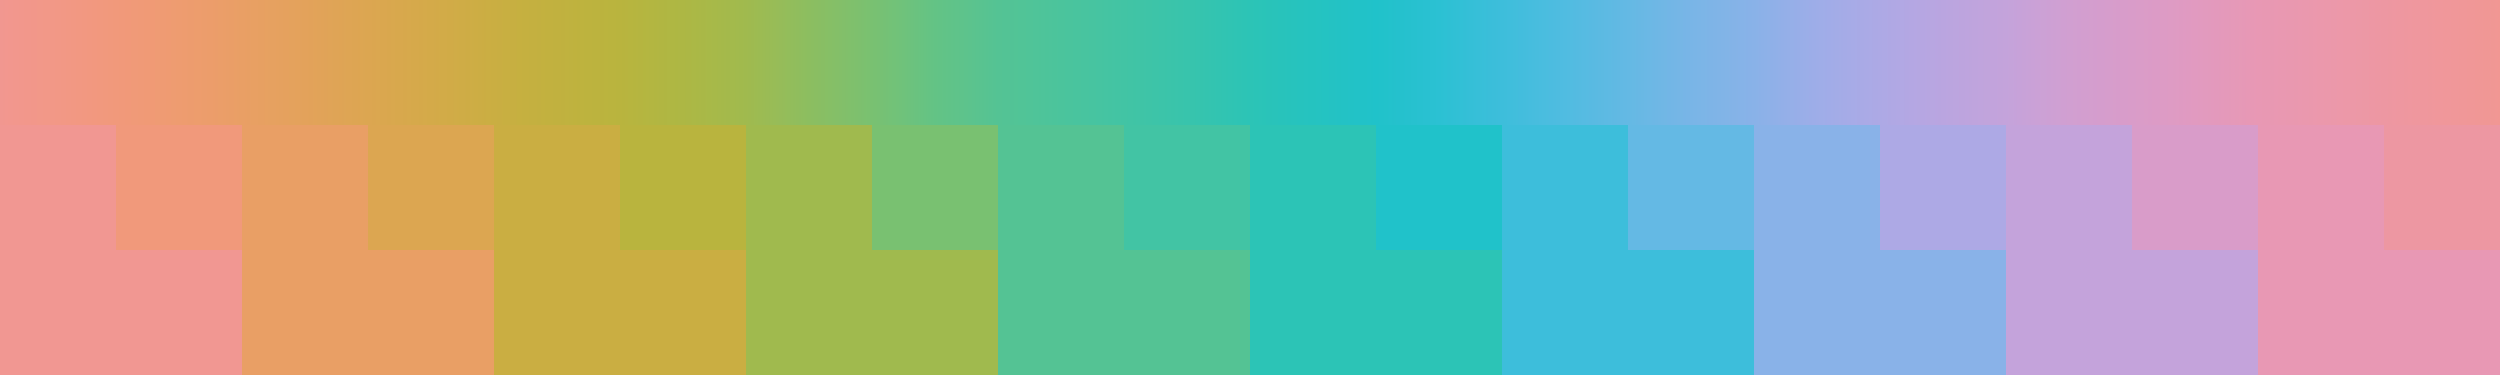
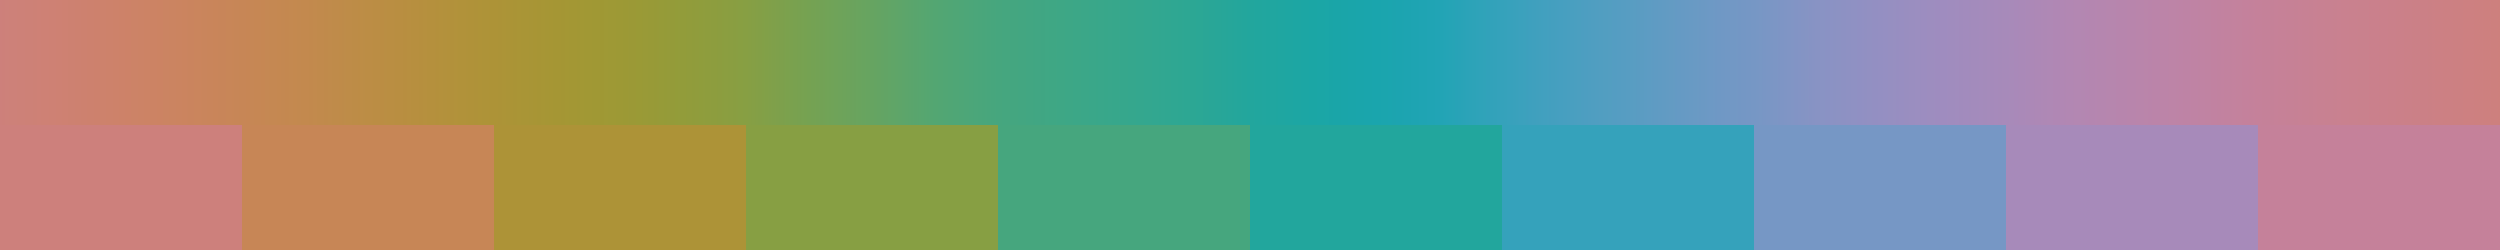
- <svg xmlns="http://www.w3.org/2000/svg" viewBox="0 0 1600 240" preserveAspectRatio="none" role="img" aria-label="the Munsell hue circle at value 7 and chroma 8, shown continuously, in 20 steps, and in its 10 major hue families">
+ <svg xmlns="http://www.w3.org/2000/svg" viewBox="0 0 1600 160" preserveAspectRatio="none" role="img" aria-label="the Munsell hue circle at value 6 and chroma 7, shown continuously and in its 10 major hue families">
  <defs>
    <linearGradient id="continuous" x1="0" y1="0" x2="1" y2="0">
-       <stop offset="0.00%" stop-color="#f19792" />
-       <stop offset="1.25%" stop-color="#f2978c" />
-       <stop offset="2.50%" stop-color="#f29887" />
-       <stop offset="3.75%" stop-color="#f29881" />
-       <stop offset="5.00%" stop-color="#f1997b" />
-       <stop offset="6.25%" stop-color="#f09a76" />
-       <stop offset="7.50%" stop-color="#ee9c70" />
-       <stop offset="8.75%" stop-color="#ec9d6b" />
-       <stop offset="10.00%" stop-color="#e99f65" />
-       <stop offset="11.25%" stop-color="#e6a160" />
-       <stop offset="12.50%" stop-color="#e3a25b" />
-       <stop offset="13.75%" stop-color="#dfa456" />
-       <stop offset="15.00%" stop-color="#dca651" />
-       <stop offset="16.25%" stop-color="#d8a84d" />
-       <stop offset="17.50%" stop-color="#d4aa49" />
-       <stop offset="18.75%" stop-color="#cfac46" />
-       <stop offset="20.00%" stop-color="#caae42" />
-       <stop offset="21.25%" stop-color="#c5b040" />
-       <stop offset="22.50%" stop-color="#c1b13f" />
-       <stop offset="23.75%" stop-color="#bdb33e" />
-       <stop offset="25.00%" stop-color="#b9b43e" />
-       <stop offset="26.25%" stop-color="#b3b641" />
-       <stop offset="27.50%" stop-color="#adb744" />
-       <stop offset="28.75%" stop-color="#a7b949" />
-       <stop offset="30.00%" stop-color="#a0ba4e" />
-       <stop offset="31.25%" stop-color="#97bc58" />
-       <stop offset="32.50%" stop-color="#8cbe60" />
-       <stop offset="33.75%" stop-color="#83bf69" />
-       <stop offset="35.00%" stop-color="#79c171" />
-       <stop offset="36.25%" stop-color="#6fc27b" />
-       <stop offset="37.50%" stop-color="#63c385" />
-       <stop offset="38.75%" stop-color="#5dc38c" />
-       <stop offset="40.00%" stop-color="#54c394" />
-       <stop offset="41.25%" stop-color="#50c498" />
-       <stop offset="42.50%" stop-color="#4bc49c" />
-       <stop offset="43.75%" stop-color="#47c4a0" />
-       <stop offset="45.00%" stop-color="#42c4a4" />
-       <stop offset="46.25%" stop-color="#3dc4a8" />
-       <stop offset="47.50%" stop-color="#38c4ac" />
-       <stop offset="48.75%" stop-color="#32c4b1" />
-       <stop offset="50.00%" stop-color="#2cc4b6" />
-       <stop offset="51.25%" stop-color="#28c3bb" />
-       <stop offset="52.50%" stop-color="#25c3c0" />
-       <stop offset="53.75%" stop-color="#23c2c5" />
-       <stop offset="55.00%" stop-color="#20c2ca" />
-       <stop offset="56.25%" stop-color="#26c1ce" />
-       <stop offset="57.50%" stop-color="#2bc1d3" />
-       <stop offset="58.75%" stop-color="#35bfd7" />
-       <stop offset="60.00%" stop-color="#3dbedb" />
-       <stop offset="61.25%" stop-color="#47bdde" />
-       <stop offset="62.50%" stop-color="#50bce1" />
-       <stop offset="63.75%" stop-color="#5abae2" />
-       <stop offset="65.00%" stop-color="#64b9e4" />
-       <stop offset="66.25%" stop-color="#6fb7e5" />
-       <stop offset="67.50%" stop-color="#79b5e7" />
-       <stop offset="68.75%" stop-color="#81b4e7" />
-       <stop offset="70.00%" stop-color="#89b2e8" />
-       <stop offset="71.25%" stop-color="#94afe8" />
-       <stop offset="72.50%" stop-color="#9eade8" />
-       <stop offset="73.75%" stop-color="#a6abe7" />
-       <stop offset="75.00%" stop-color="#ada9e5" />
-       <stop offset="76.25%" stop-color="#b4a7e3" />
-       <stop offset="77.50%" stop-color="#baa5e0" />
-       <stop offset="78.75%" stop-color="#bfa4dd" />
-       <stop offset="80.00%" stop-color="#c4a3db" />
-       <stop offset="81.25%" stop-color="#cba1d6" />
-       <stop offset="82.50%" stop-color="#d19fd1" />
-       <stop offset="83.75%" stop-color="#d59dcd" />
-       <stop offset="85.00%" stop-color="#d99cc9" />
-       <stop offset="86.25%" stop-color="#dd9bc5" />
-       <stop offset="87.50%" stop-color="#e19ac0" />
-       <stop offset="88.75%" stop-color="#e499ba" />
-       <stop offset="90.00%" stop-color="#e898b4" />
-       <stop offset="91.25%" stop-color="#e998b0" />
-       <stop offset="92.50%" stop-color="#eb98ac" />
-       <stop offset="93.75%" stop-color="#ec98a7" />
-       <stop offset="95.00%" stop-color="#ed97a2" />
-       <stop offset="96.25%" stop-color="#ef979e" />
-       <stop offset="97.50%" stop-color="#f0979a" />
-       <stop offset="98.75%" stop-color="#f09796" />
-       <stop offset="100.00%" stop-color="#f19792" />
+       <stop offset="0.00%" stop-color="#cd807c" />
+       <stop offset="1.25%" stop-color="#cd8178" />
+       <stop offset="2.50%" stop-color="#ce8174" />
+       <stop offset="3.75%" stop-color="#cd816f" />
+       <stop offset="5.00%" stop-color="#cd826a" />
+       <stop offset="6.25%" stop-color="#cc8365" />
+       <stop offset="7.50%" stop-color="#cb8460" />
+       <stop offset="8.75%" stop-color="#c9855b" />
+       <stop offset="10.00%" stop-color="#c78656" />
+       <stop offset="11.25%" stop-color="#c58852" />
+       <stop offset="12.50%" stop-color="#c3894e" />
+       <stop offset="13.75%" stop-color="#bf8b4a" />
+       <stop offset="15.00%" stop-color="#bc8d45" />
+       <stop offset="16.25%" stop-color="#b98e41" />
+       <stop offset="17.50%" stop-color="#b5903d" />
+       <stop offset="18.75%" stop-color="#b1923a" />
+       <stop offset="20.00%" stop-color="#ad9337" />
+       <stop offset="21.25%" stop-color="#a99536" />
+       <stop offset="22.50%" stop-color="#a59634" />
+       <stop offset="23.75%" stop-color="#a19834" />
+       <stop offset="25.00%" stop-color="#9d9935" />
+       <stop offset="26.25%" stop-color="#989a37" />
+       <stop offset="27.50%" stop-color="#929c3a" />
+       <stop offset="28.75%" stop-color="#8d9d3e" />
+       <stop offset="30.00%" stop-color="#879f43" />
+       <stop offset="31.25%" stop-color="#7ea04b" />
+       <stop offset="32.50%" stop-color="#75a252" />
+       <stop offset="33.75%" stop-color="#6ea35a" />
+       <stop offset="35.00%" stop-color="#66a461" />
+       <stop offset="36.25%" stop-color="#5da56a" />
+       <stop offset="37.50%" stop-color="#53a672" />
+       <stop offset="38.75%" stop-color="#4da678" />
+       <stop offset="40.00%" stop-color="#46a67e" />
+       <stop offset="41.25%" stop-color="#42a682" />
+       <stop offset="42.50%" stop-color="#3ea785" />
+       <stop offset="43.75%" stop-color="#3aa789" />
+       <stop offset="45.00%" stop-color="#36a78c" />
+       <stop offset="46.25%" stop-color="#32a790" />
+       <stop offset="47.50%" stop-color="#2da793" />
+       <stop offset="48.75%" stop-color="#28a698" />
+       <stop offset="50.00%" stop-color="#22a69d" />
+       <stop offset="51.25%" stop-color="#1fa6a1" />
+       <stop offset="52.50%" stop-color="#1ba6a5" />
+       <stop offset="53.75%" stop-color="#1aa5a9" />
+       <stop offset="55.00%" stop-color="#1aa5ad" />
+       <stop offset="56.25%" stop-color="#1da4b1" />
+       <stop offset="57.50%" stop-color="#21a4b5" />
+       <stop offset="58.75%" stop-color="#2ca3b8" />
+       <stop offset="60.00%" stop-color="#35a2bb" />
+       <stop offset="61.25%" stop-color="#3fa0be" />
+       <stop offset="62.50%" stop-color="#479fc0" />
+       <stop offset="63.75%" stop-color="#509ec1" />
+       <stop offset="65.00%" stop-color="#579dc2" />
+       <stop offset="66.25%" stop-color="#609bc3" />
+       <stop offset="67.50%" stop-color="#689ac4" />
+       <stop offset="68.75%" stop-color="#7098c5" />
+       <stop offset="70.00%" stop-color="#7697c5" />
+       <stop offset="71.25%" stop-color="#7f95c5" />
+       <stop offset="72.50%" stop-color="#8893c4" />
+       <stop offset="73.75%" stop-color="#8e91c3" />
+       <stop offset="75.00%" stop-color="#948fc2" />
+       <stop offset="76.25%" stop-color="#9a8ec0" />
+       <stop offset="77.50%" stop-color="#9f8cbf" />
+       <stop offset="78.75%" stop-color="#a38bbc" />
+       <stop offset="80.00%" stop-color="#a78aba" />
+       <stop offset="81.25%" stop-color="#ad88b6" />
+       <stop offset="82.50%" stop-color="#b287b3" />
+       <stop offset="83.75%" stop-color="#b586af" />
+       <stop offset="85.00%" stop-color="#b885ac" />
+       <stop offset="86.25%" stop-color="#bc84a8" />
+       <stop offset="87.50%" stop-color="#bf83a4" />
+       <stop offset="88.75%" stop-color="#c2829f" />
+       <stop offset="90.00%" stop-color="#c5819a" />
+       <stop offset="91.25%" stop-color="#c68196" />
+       <stop offset="92.50%" stop-color="#c88192" />
+       <stop offset="93.75%" stop-color="#c9818e" />
+       <stop offset="95.00%" stop-color="#ca808b" />
+       <stop offset="96.25%" stop-color="#cb8087" />
+       <stop offset="97.50%" stop-color="#cc8083" />
+       <stop offset="98.75%" stop-color="#cd8080" />
+       <stop offset="100.00%" stop-color="#cd807c" />
    </linearGradient>
-     <linearGradient id="steps20" x1="0" y1="0" x2="1" y2="0">
-       <stop offset="0.00%" stop-color="#f19792" />
-       <stop offset="5.00%" stop-color="#f19792" />
-       <stop offset="5.00%" stop-color="#f1997b" />
-       <stop offset="10.00%" stop-color="#f1997b" />
-       <stop offset="10.00%" stop-color="#e99f65" />
-       <stop offset="15.00%" stop-color="#e99f65" />
-       <stop offset="15.00%" stop-color="#dca651" />
-       <stop offset="20.00%" stop-color="#dca651" />
-       <stop offset="20.00%" stop-color="#caae42" />
-       <stop offset="25.00%" stop-color="#caae42" />
-       <stop offset="25.00%" stop-color="#b9b43e" />
-       <stop offset="30.00%" stop-color="#b9b43e" />
-       <stop offset="30.00%" stop-color="#a0ba4e" />
-       <stop offset="35.00%" stop-color="#a0ba4e" />
-       <stop offset="35.00%" stop-color="#79c171" />
-       <stop offset="40.00%" stop-color="#79c171" />
-       <stop offset="40.00%" stop-color="#54c394" />
-       <stop offset="45.00%" stop-color="#54c394" />
-       <stop offset="45.00%" stop-color="#42c4a4" />
-       <stop offset="50.00%" stop-color="#42c4a4" />
-       <stop offset="50.00%" stop-color="#2cc4b6" />
-       <stop offset="55.00%" stop-color="#2cc4b6" />
-       <stop offset="55.00%" stop-color="#20c2ca" />
-       <stop offset="60.00%" stop-color="#20c2ca" />
-       <stop offset="60.00%" stop-color="#3dbedb" />
-       <stop offset="65.00%" stop-color="#3dbedb" />
-       <stop offset="65.00%" stop-color="#64b9e4" />
-       <stop offset="70.00%" stop-color="#64b9e4" />
-       <stop offset="70.00%" stop-color="#89b2e8" />
-       <stop offset="75.00%" stop-color="#89b2e8" />
-       <stop offset="75.00%" stop-color="#ada9e5" />
-       <stop offset="80.00%" stop-color="#ada9e5" />
-       <stop offset="80.00%" stop-color="#c4a3db" />
-       <stop offset="85.00%" stop-color="#c4a3db" />
-       <stop offset="85.00%" stop-color="#d99cc9" />
-       <stop offset="90.00%" stop-color="#d99cc9" />
-       <stop offset="90.00%" stop-color="#e898b4" />
-       <stop offset="95.00%" stop-color="#e898b4" />
-       <stop offset="95.00%" stop-color="#ed97a2" />
-       <stop offset="100.00%" stop-color="#ed97a2" />
-     </linearGradient>
-     <linearGradient id="steps10" x1="0" y1="0" x2="1" y2="0">
-       <stop offset="0.00%" stop-color="#f19792" />
-       <stop offset="10.00%" stop-color="#f19792" />
-       <stop offset="10.00%" stop-color="#e99f65" />
-       <stop offset="20.00%" stop-color="#e99f65" />
-       <stop offset="20.00%" stop-color="#caae42" />
-       <stop offset="30.00%" stop-color="#caae42" />
-       <stop offset="30.00%" stop-color="#a0ba4e" />
-       <stop offset="40.00%" stop-color="#a0ba4e" />
-       <stop offset="40.00%" stop-color="#54c394" />
-       <stop offset="50.00%" stop-color="#54c394" />
-       <stop offset="50.00%" stop-color="#2cc4b6" />
-       <stop offset="60.00%" stop-color="#2cc4b6" />
-       <stop offset="60.00%" stop-color="#3dbedb" />
-       <stop offset="70.00%" stop-color="#3dbedb" />
-       <stop offset="70.00%" stop-color="#89b2e8" />
-       <stop offset="80.00%" stop-color="#89b2e8" />
-       <stop offset="80.00%" stop-color="#c4a3db" />
-       <stop offset="90.00%" stop-color="#c4a3db" />
-       <stop offset="90.00%" stop-color="#e898b4" />
-       <stop offset="100.00%" stop-color="#e898b4" />
+     <linearGradient id="families" x1="0" y1="0" x2="1" y2="0">
+       <stop offset="0.00%" stop-color="#cd807c" />
+       <stop offset="10.00%" stop-color="#cd807c" />
+       <stop offset="10.00%" stop-color="#c78656" />
+       <stop offset="20.00%" stop-color="#c78656" />
+       <stop offset="20.00%" stop-color="#ad9337" />
+       <stop offset="30.00%" stop-color="#ad9337" />
+       <stop offset="30.00%" stop-color="#879f43" />
+       <stop offset="40.00%" stop-color="#879f43" />
+       <stop offset="40.00%" stop-color="#46a67e" />
+       <stop offset="50.00%" stop-color="#46a67e" />
+       <stop offset="50.00%" stop-color="#22a69d" />
+       <stop offset="60.00%" stop-color="#22a69d" />
+       <stop offset="60.00%" stop-color="#35a2bb" />
+       <stop offset="70.00%" stop-color="#35a2bb" />
+       <stop offset="70.00%" stop-color="#7697c5" />
+       <stop offset="80.00%" stop-color="#7697c5" />
+       <stop offset="80.00%" stop-color="#a78aba" />
+       <stop offset="90.00%" stop-color="#a78aba" />
+       <stop offset="90.00%" stop-color="#c5819a" />
+       <stop offset="100.00%" stop-color="#c5819a" />
    </linearGradient>
  </defs>
  <rect width="1600" height="80" fill="url(#continuous)" />
-   <rect y="80" width="1600" height="80" fill="url(#steps20)" />
-   <rect y="160" width="1600" height="80" fill="url(#steps10)" />
+   <rect y="80" width="1600" height="80" fill="url(#families)" />
</svg>
